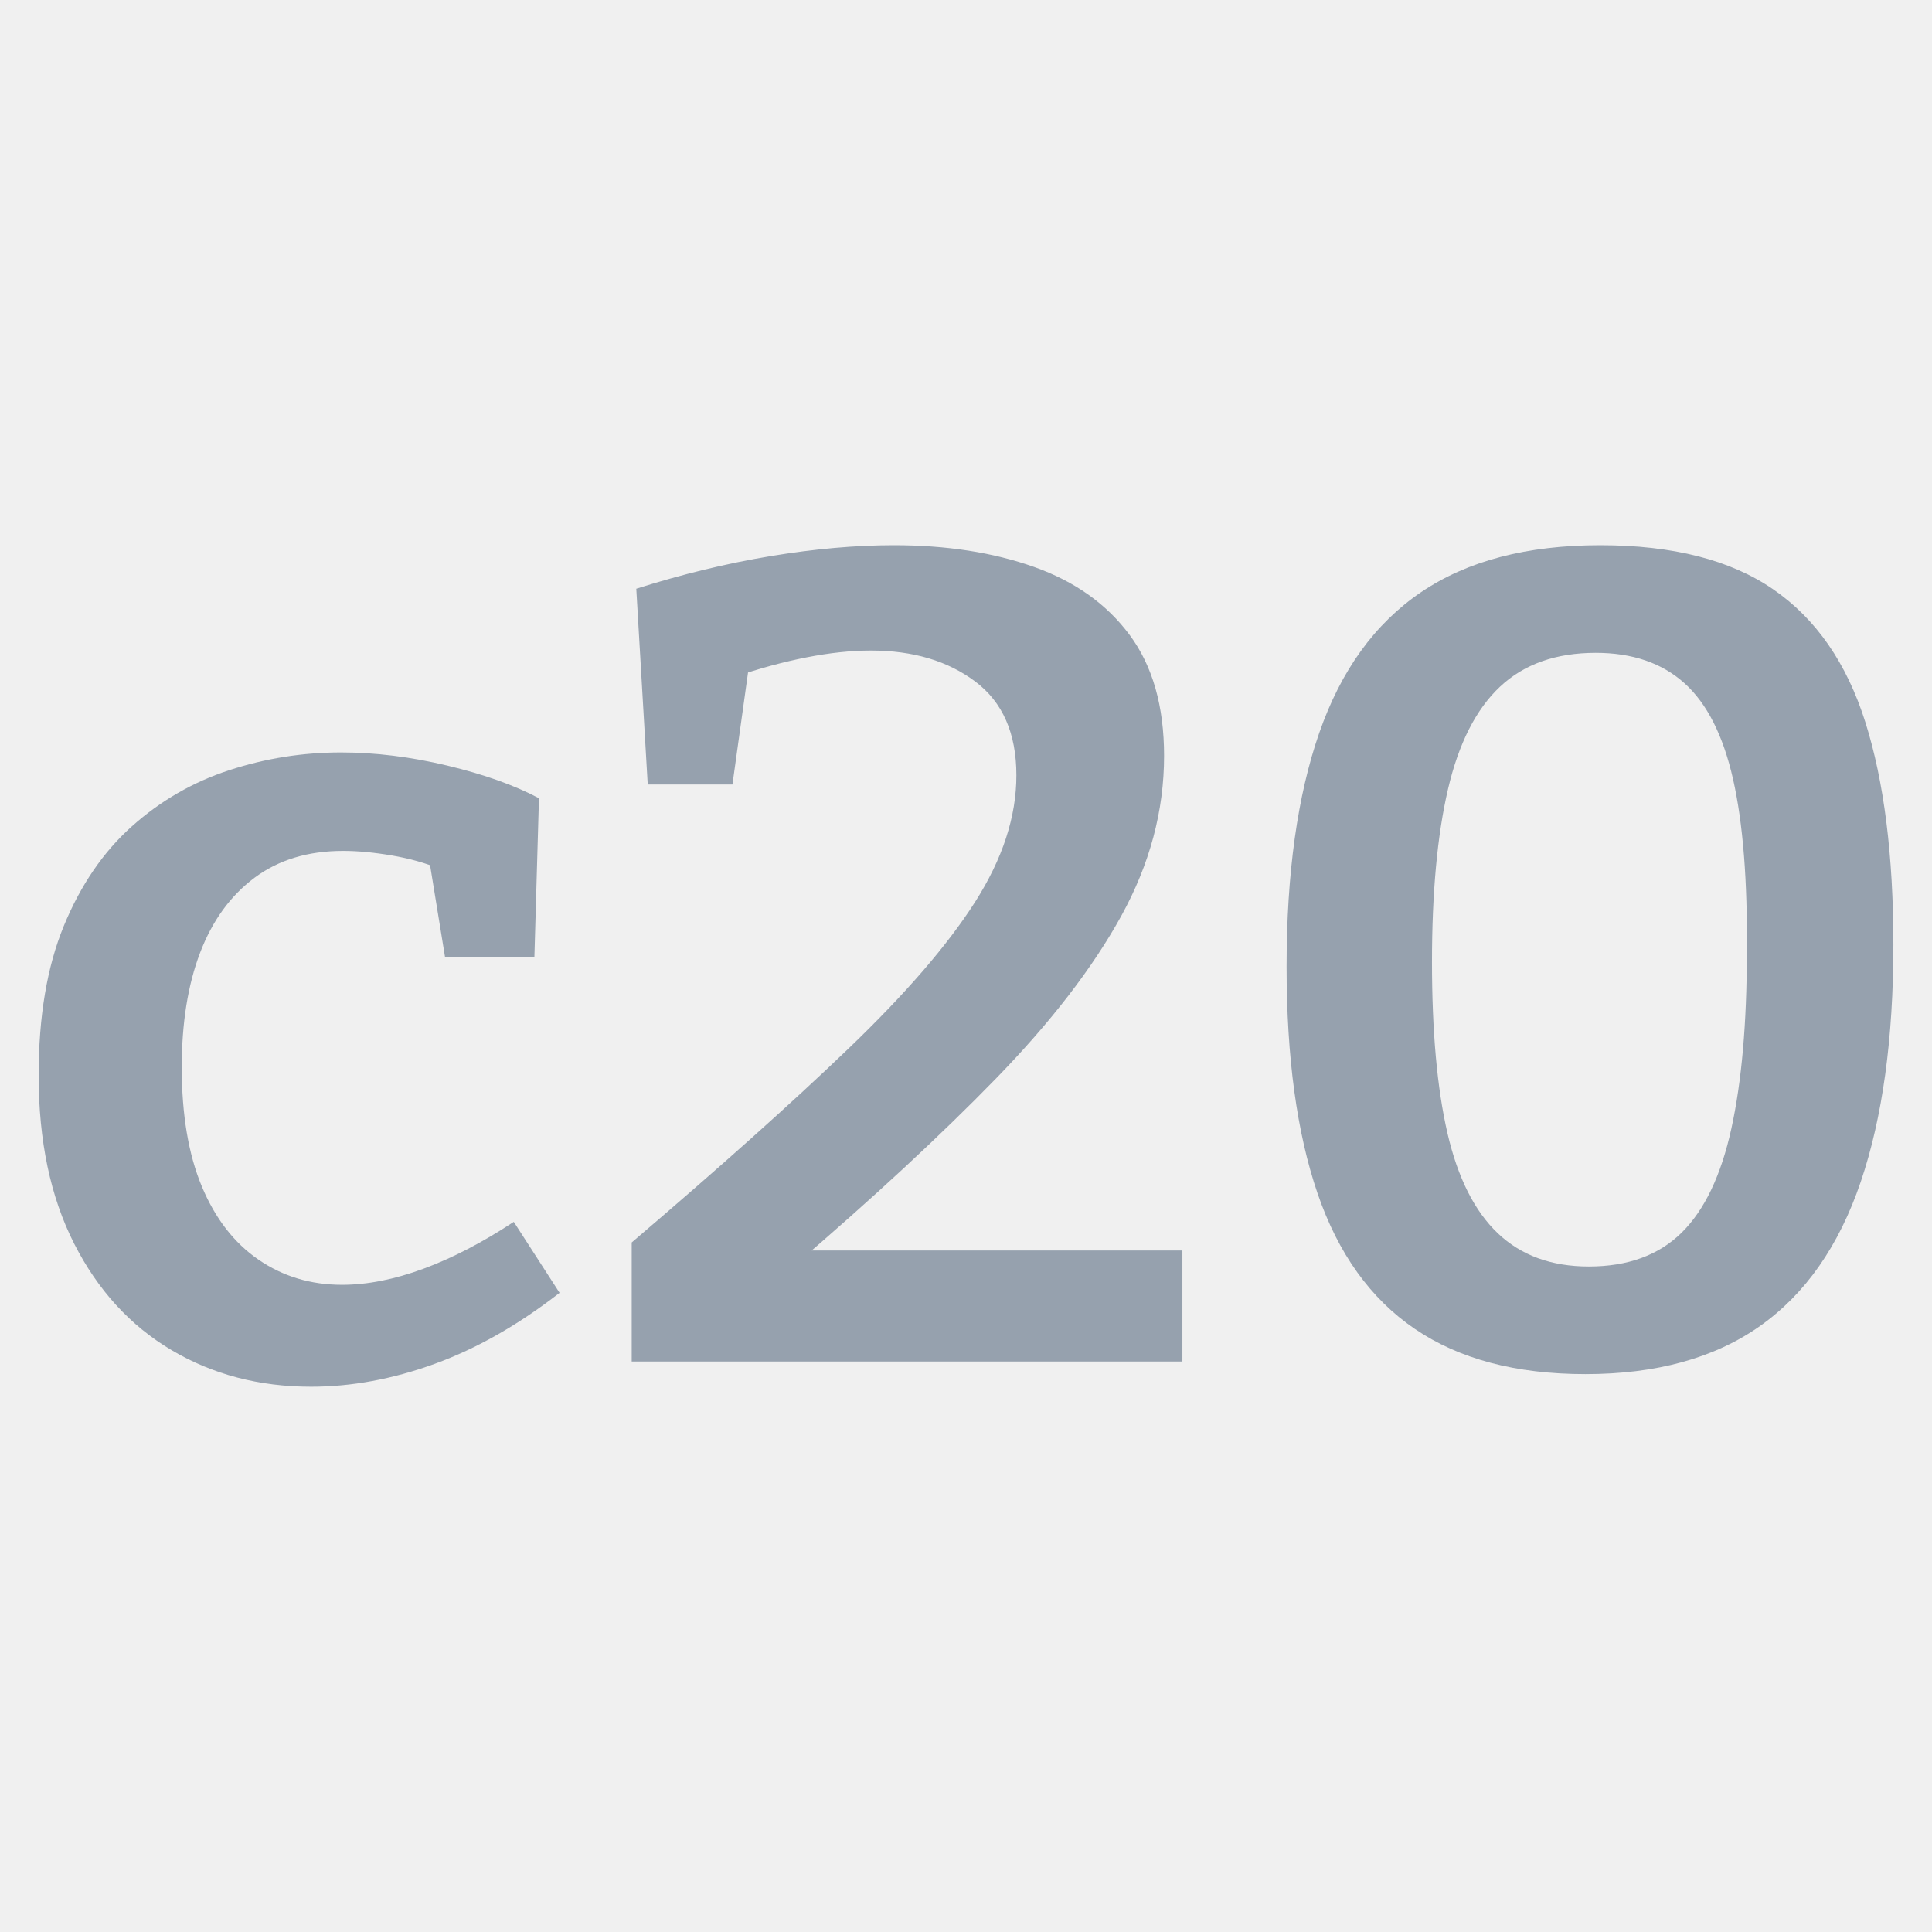
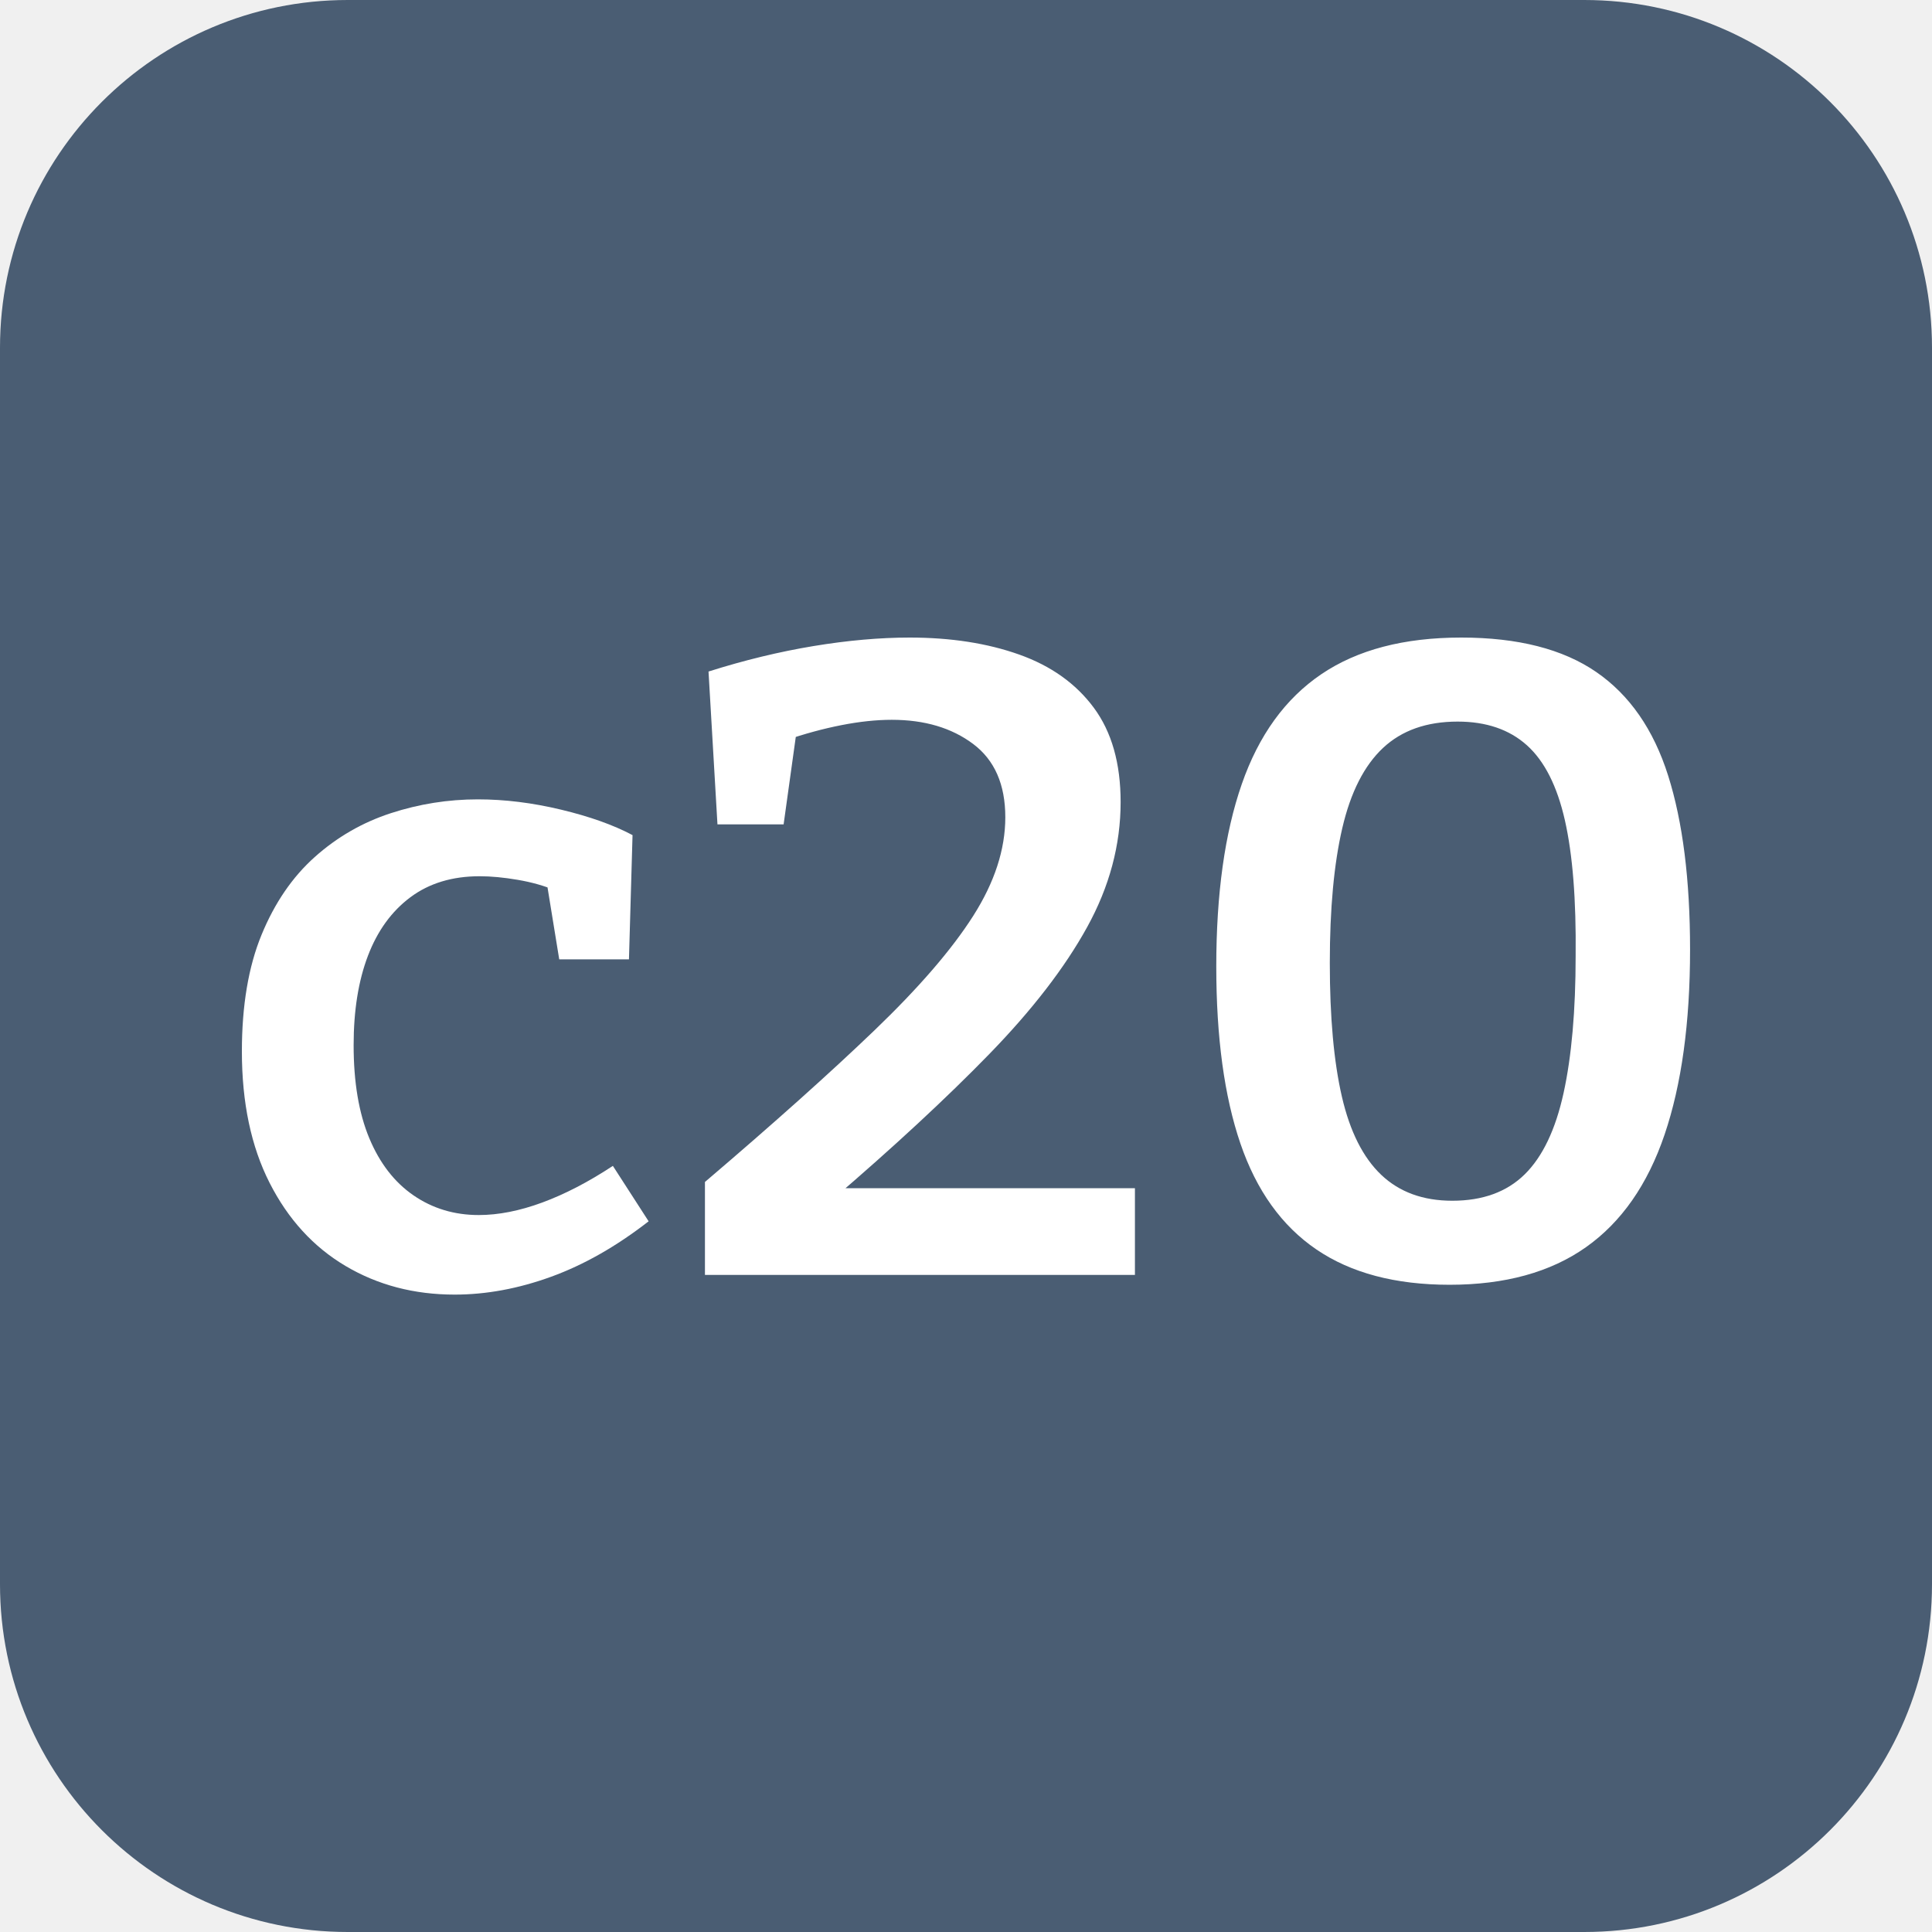
<svg xmlns="http://www.w3.org/2000/svg" viewBox="0 0 100 100">
-   <g fill="#96a1ae">
-     <g transform="translate(2.00 28.22) scale(0.05926)">
+   <rect width="100" height="100" rx="18" fill="#4a5d73" />
+   <g fill="#fff">
+     <g transform="translate(12.52 33.00) scale(0.04627)">
      <path transform="translate(0.00 181.00)" d="M238 554Q170 554 116 522Q62 490 31 429Q0 368 0 282Q0 205 22 151.5Q44 98 81.5 64.5Q119 31 166.5 15.5Q214 0 264 0Q309 0 357 11.5Q405 23 437 40L433 179H355L341 93L351 102Q332 94 308.5 90Q285 86 266 86Q220 86 188.5 109.5Q157 133 141 175Q125 217 125 275Q125 337 142.5 379Q160 421 192 443Q224 465 265 465Q298 465 336 451Q374 437 415 410L455 472Q401 514 346 534Q291 554 238 554Z" />
      <path transform="translate(518.00 0.00)" d="M0 713V609Q115 511 189.5 439.5Q264 368 300 311.5Q336 255 336 201Q336 146 300 119Q264 92 209 92Q183 92 152.5 98Q122 104 90 115L104 94L88 209H14L4 38Q64 19 121.5 9.5Q179 0 229 0Q298 0 351.5 19Q405 38 435 78.5Q465 119 465 184Q465 256 427.5 324Q390 392 318 466Q246 540 141 630V616H481V713ZM833 724Q742 724 684 684.5Q626 645 599 566Q572 487 572 368Q572 246 600.5 164Q629 82 689.5 41Q750 0 846 0Q941 0 997 38.5Q1053 77 1077.5 154.5Q1102 232 1102 349Q1102 472 1073.5 556Q1045 640 985.5 682Q926 724 833 724ZM836 630Q887 630 917 600.5Q947 571 960.5 509.5Q974 448 974 356Q975 262 962 204.5Q949 147 919.5 120.5Q890 94 842 94Q790 94 758.5 123.5Q727 153 713 213Q699 273 699 364Q699 455 712.5 513.5Q726 572 756.5 601Q787 630 836 630Z" />
    </g>
  </g>
</svg>
